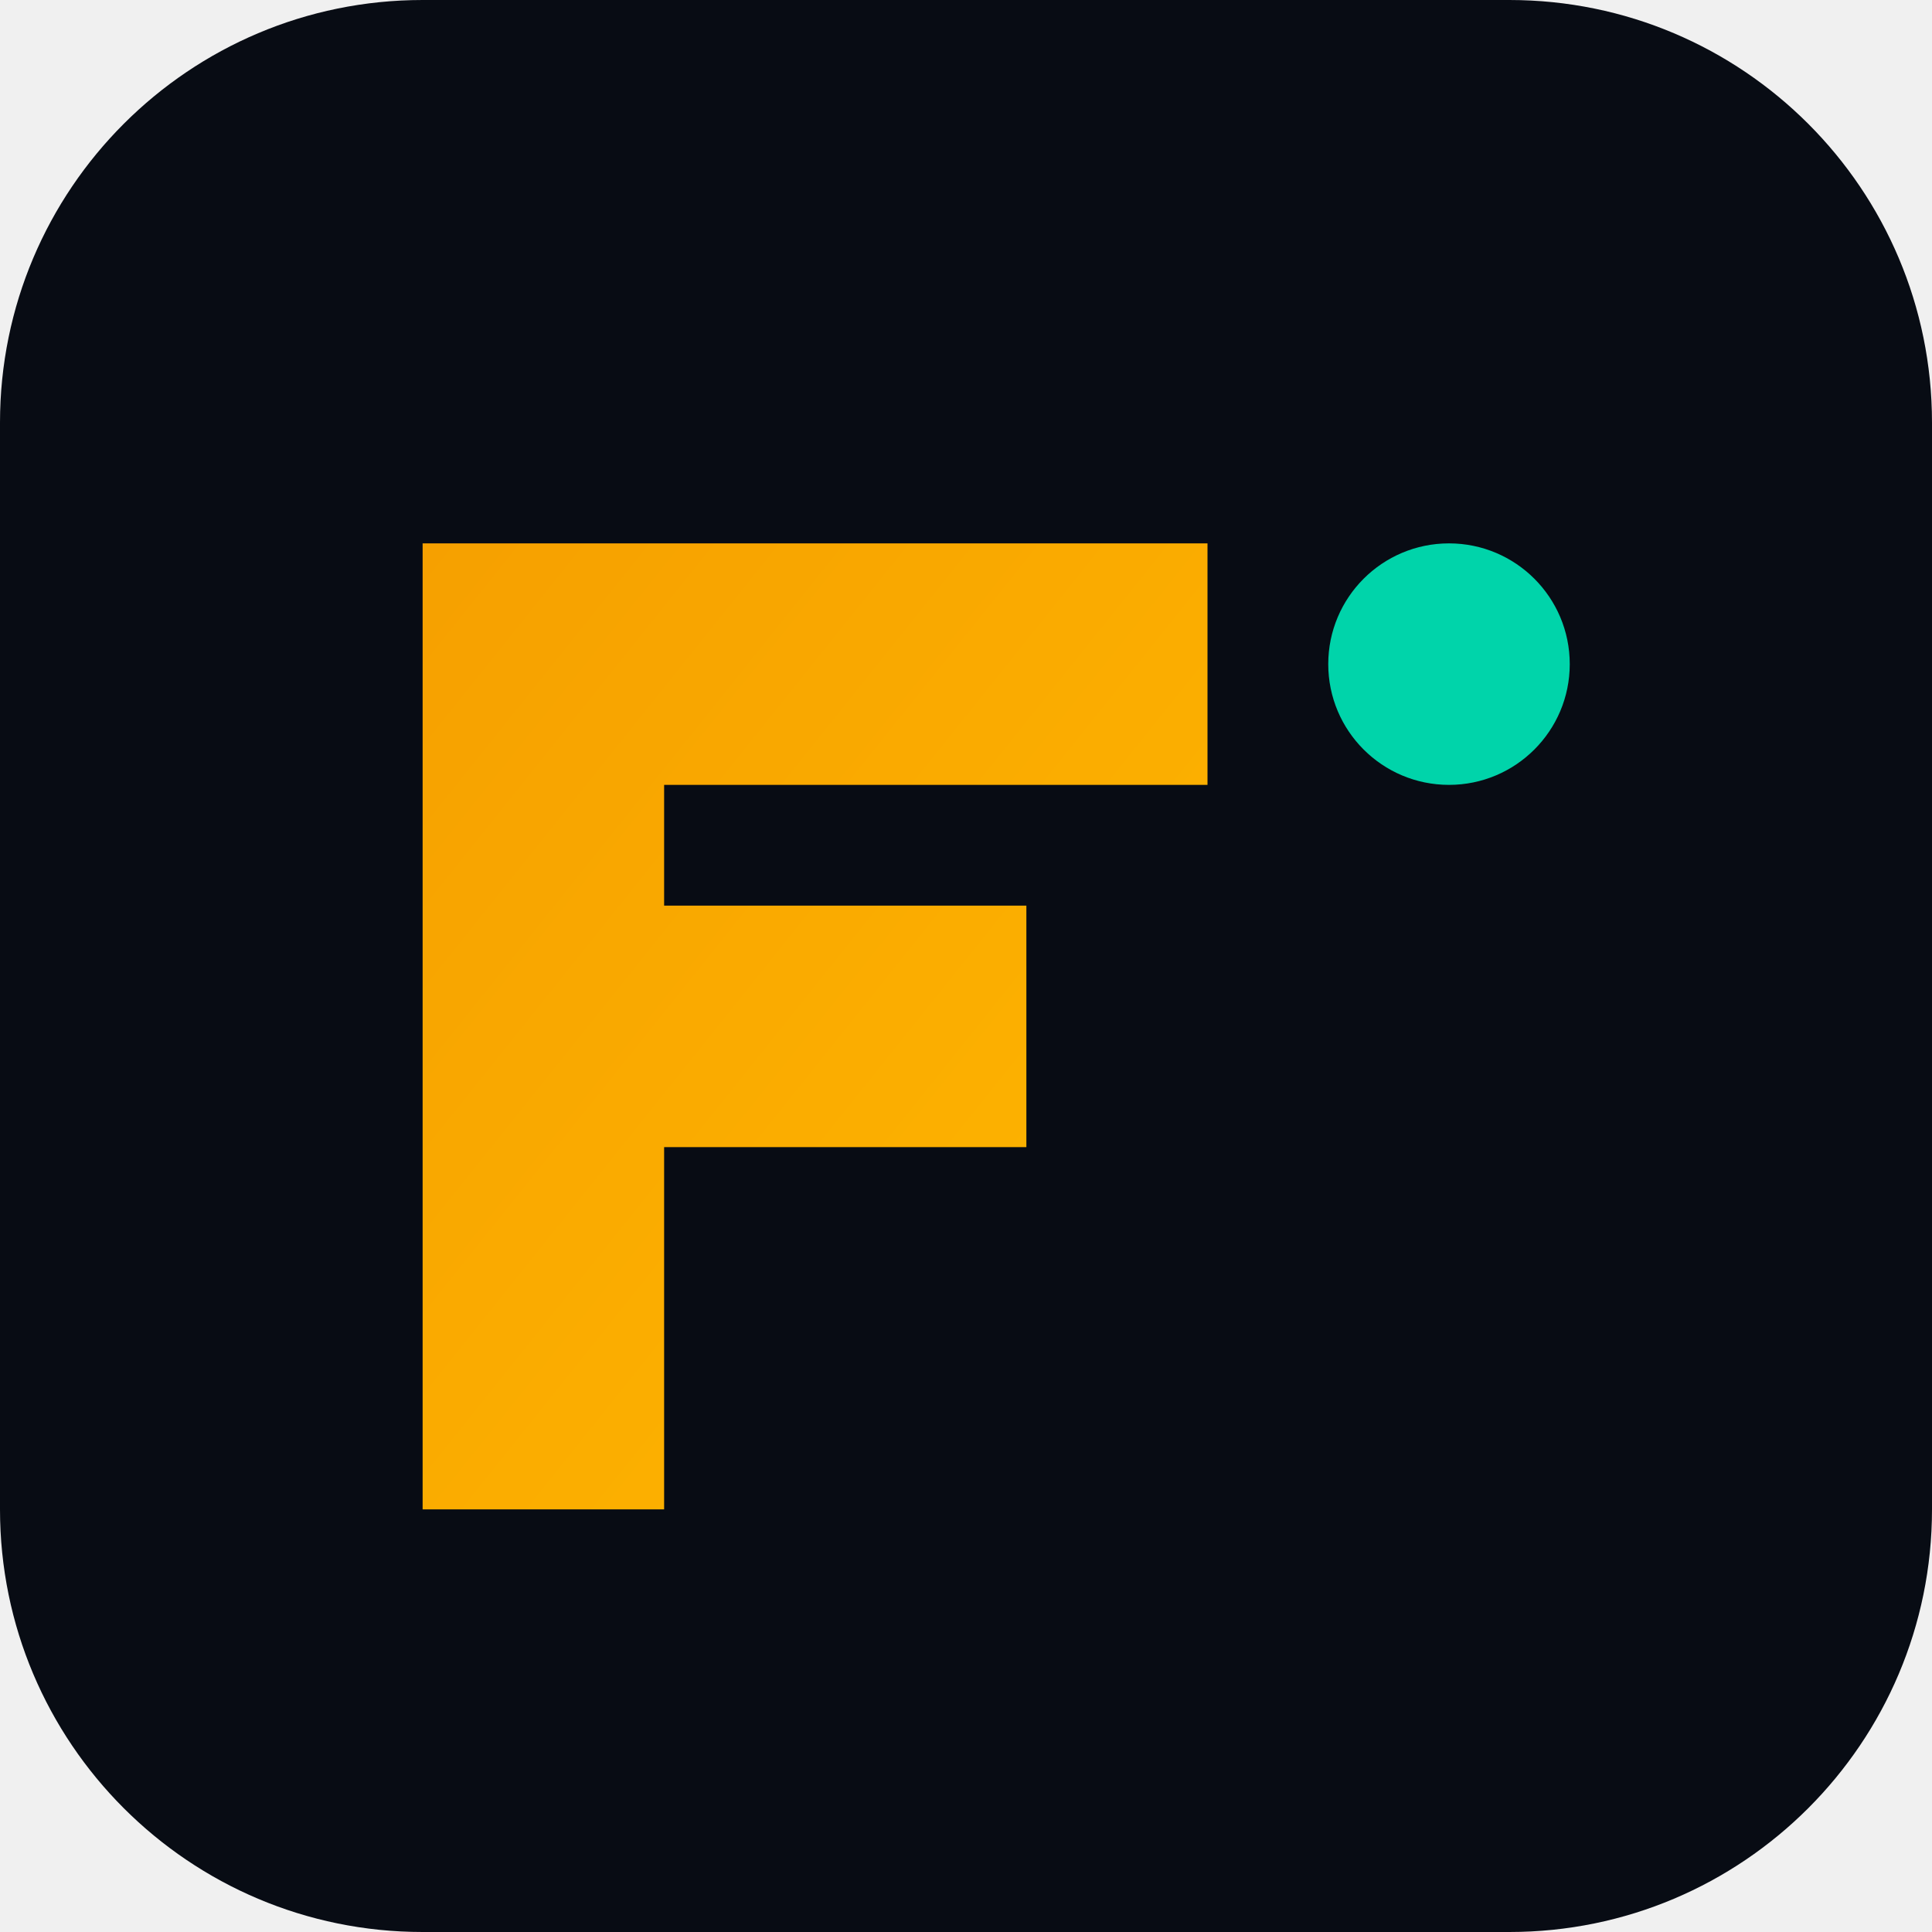
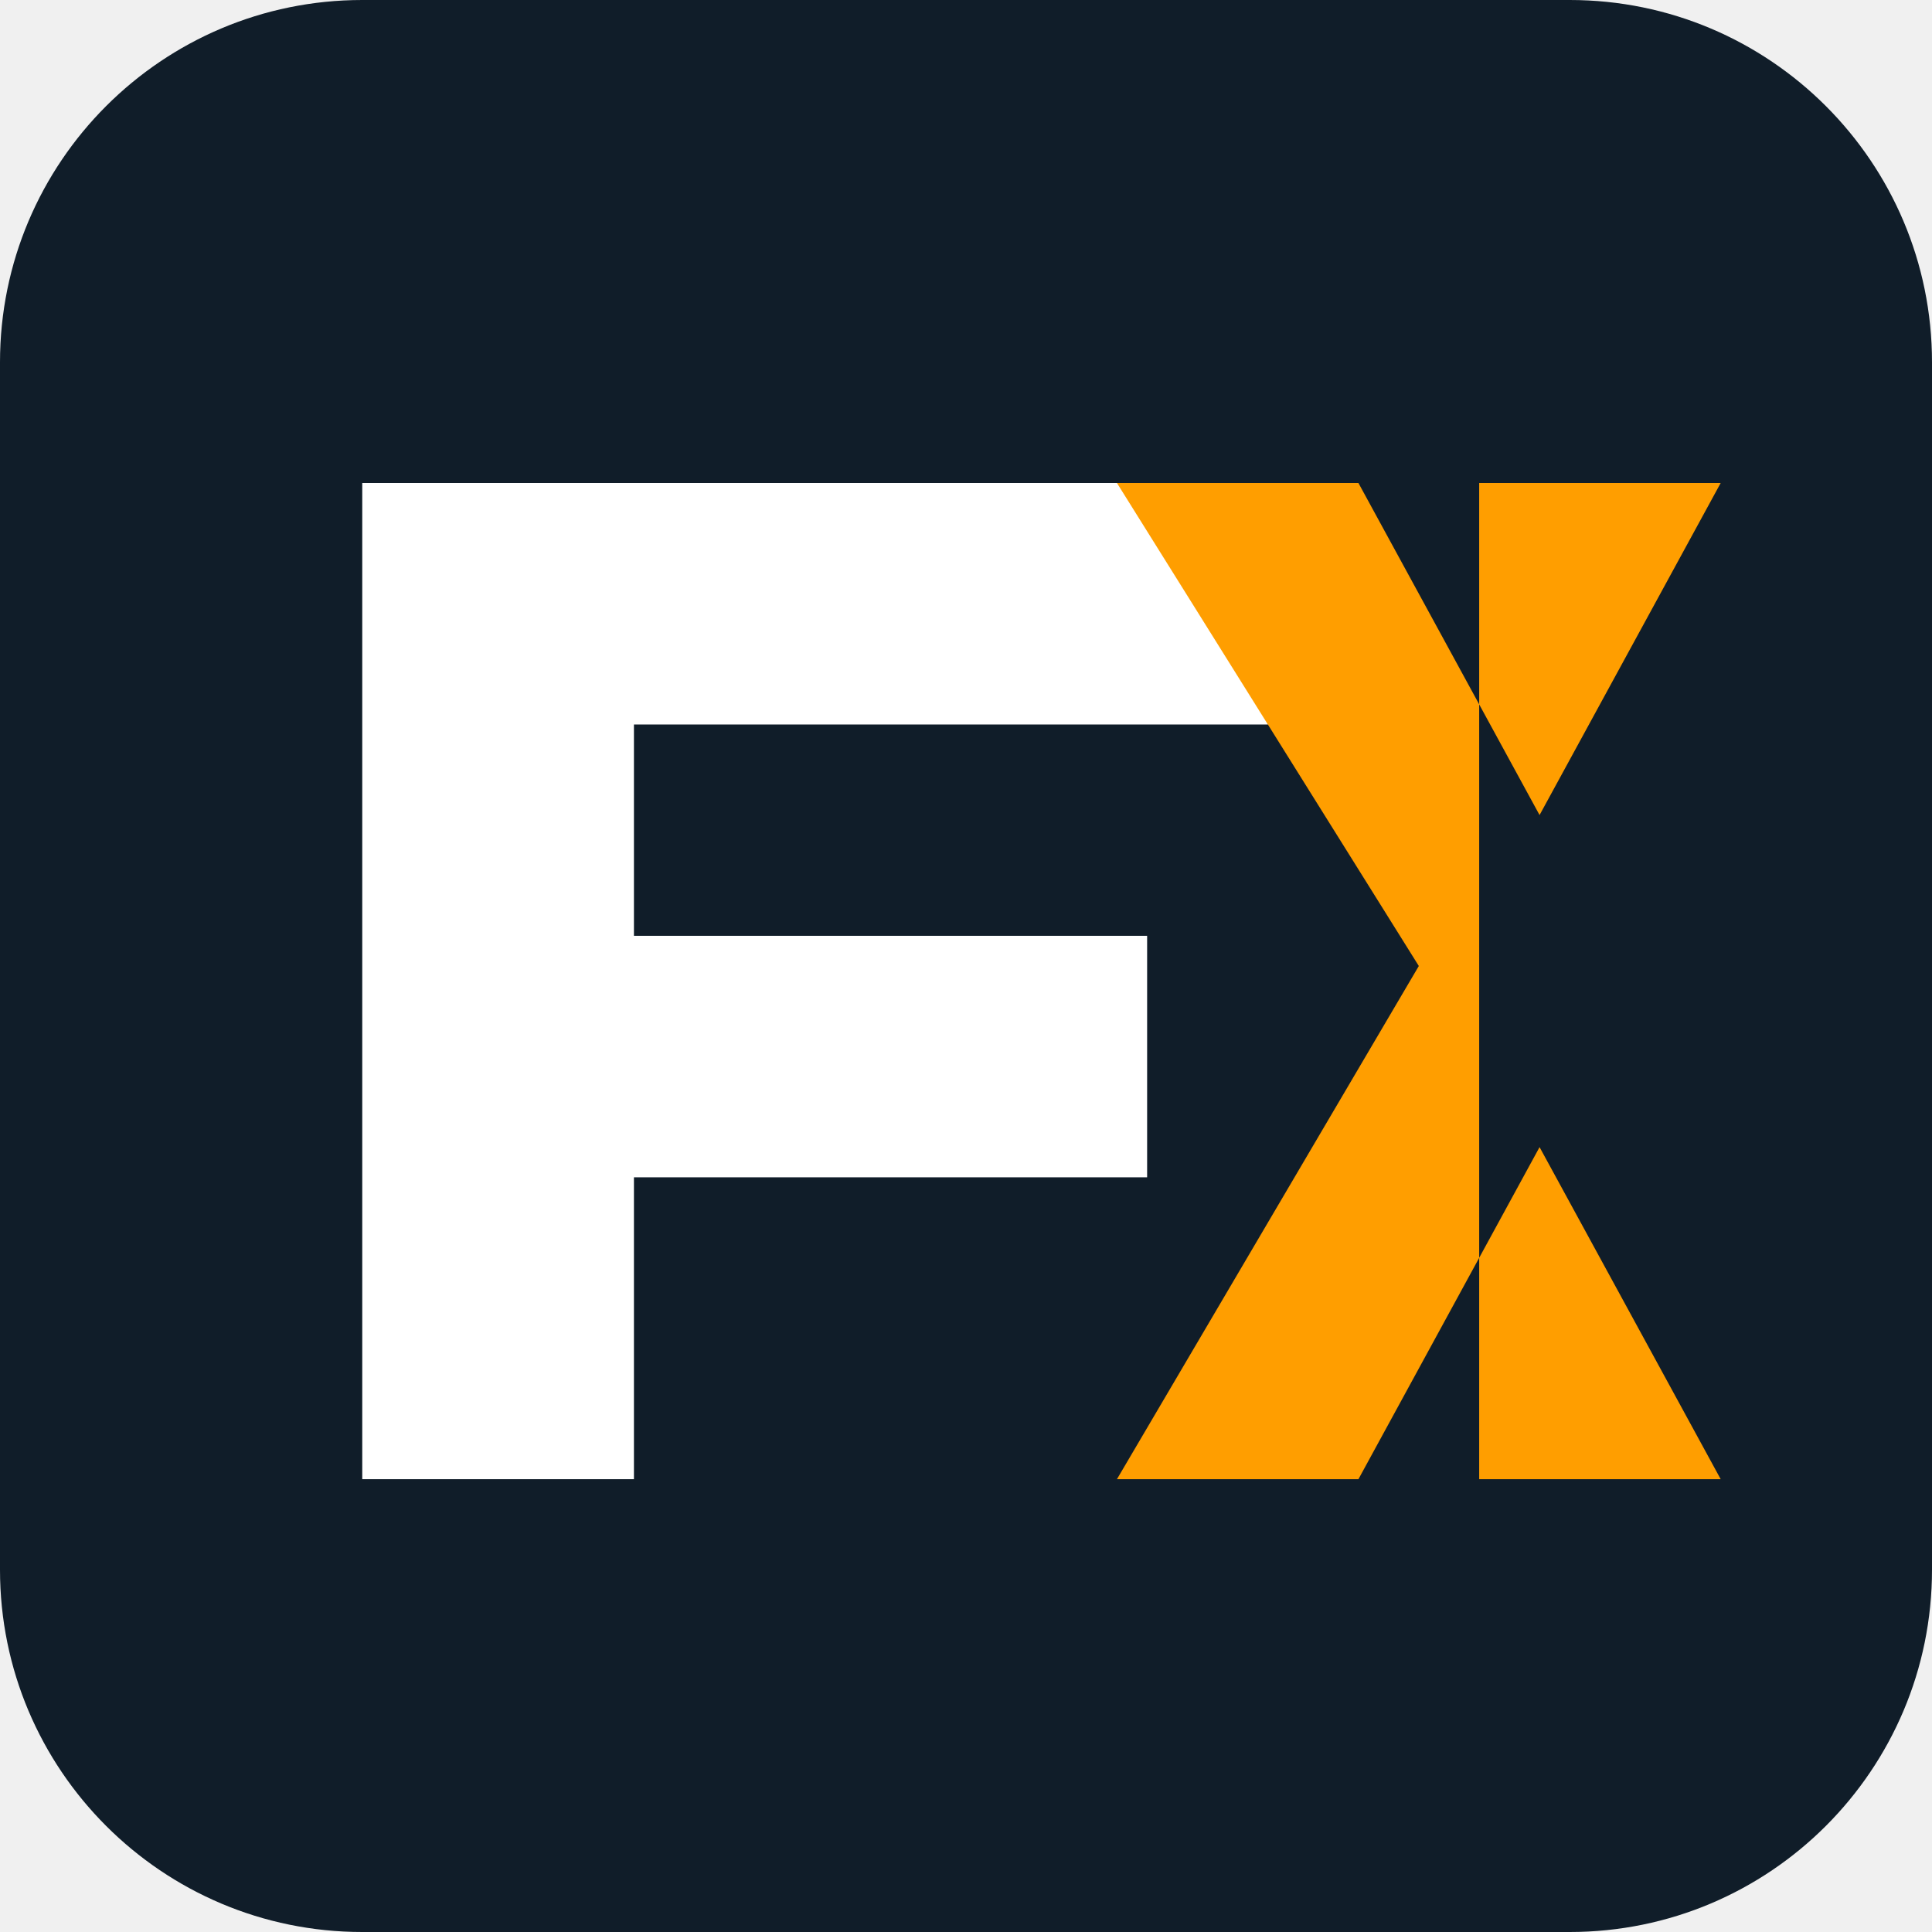
<svg xmlns="http://www.w3.org/2000/svg" viewBox="0 0 64 64">
-   <defs>
-     <linearGradient id="g" x1="0" y1="0" x2="1" y2="1">
-       <stop offset="0%" stop-color="#F6A000" />
-       <stop offset="100%" stop-color="#FFB800" />
-     </linearGradient>
-   </defs>
-   <rect width="64" height="64" rx="14" fill="#080C14" />
-   <path d="M14 18 L14 50 L22 50 L22 38 L34 38 L34 30 L22 30 L22 26 L40 26 L40 18 Z" fill="url(#g)" />
-   <circle cx="48" cy="22" r="4" fill="#00D4AA" />
+   <rect width="64" height="64" rx="12" fill="#101d29" />
+   <path d="M12 16h30v8H21v7h17v8H21v10h-9z" fill="#fff" />
+   <path d="m45 16 6 11 6-11h-8v33h8l-6-11-6 11h-8l10-17-10-16z" fill="#ff9e00" />
</svg>
